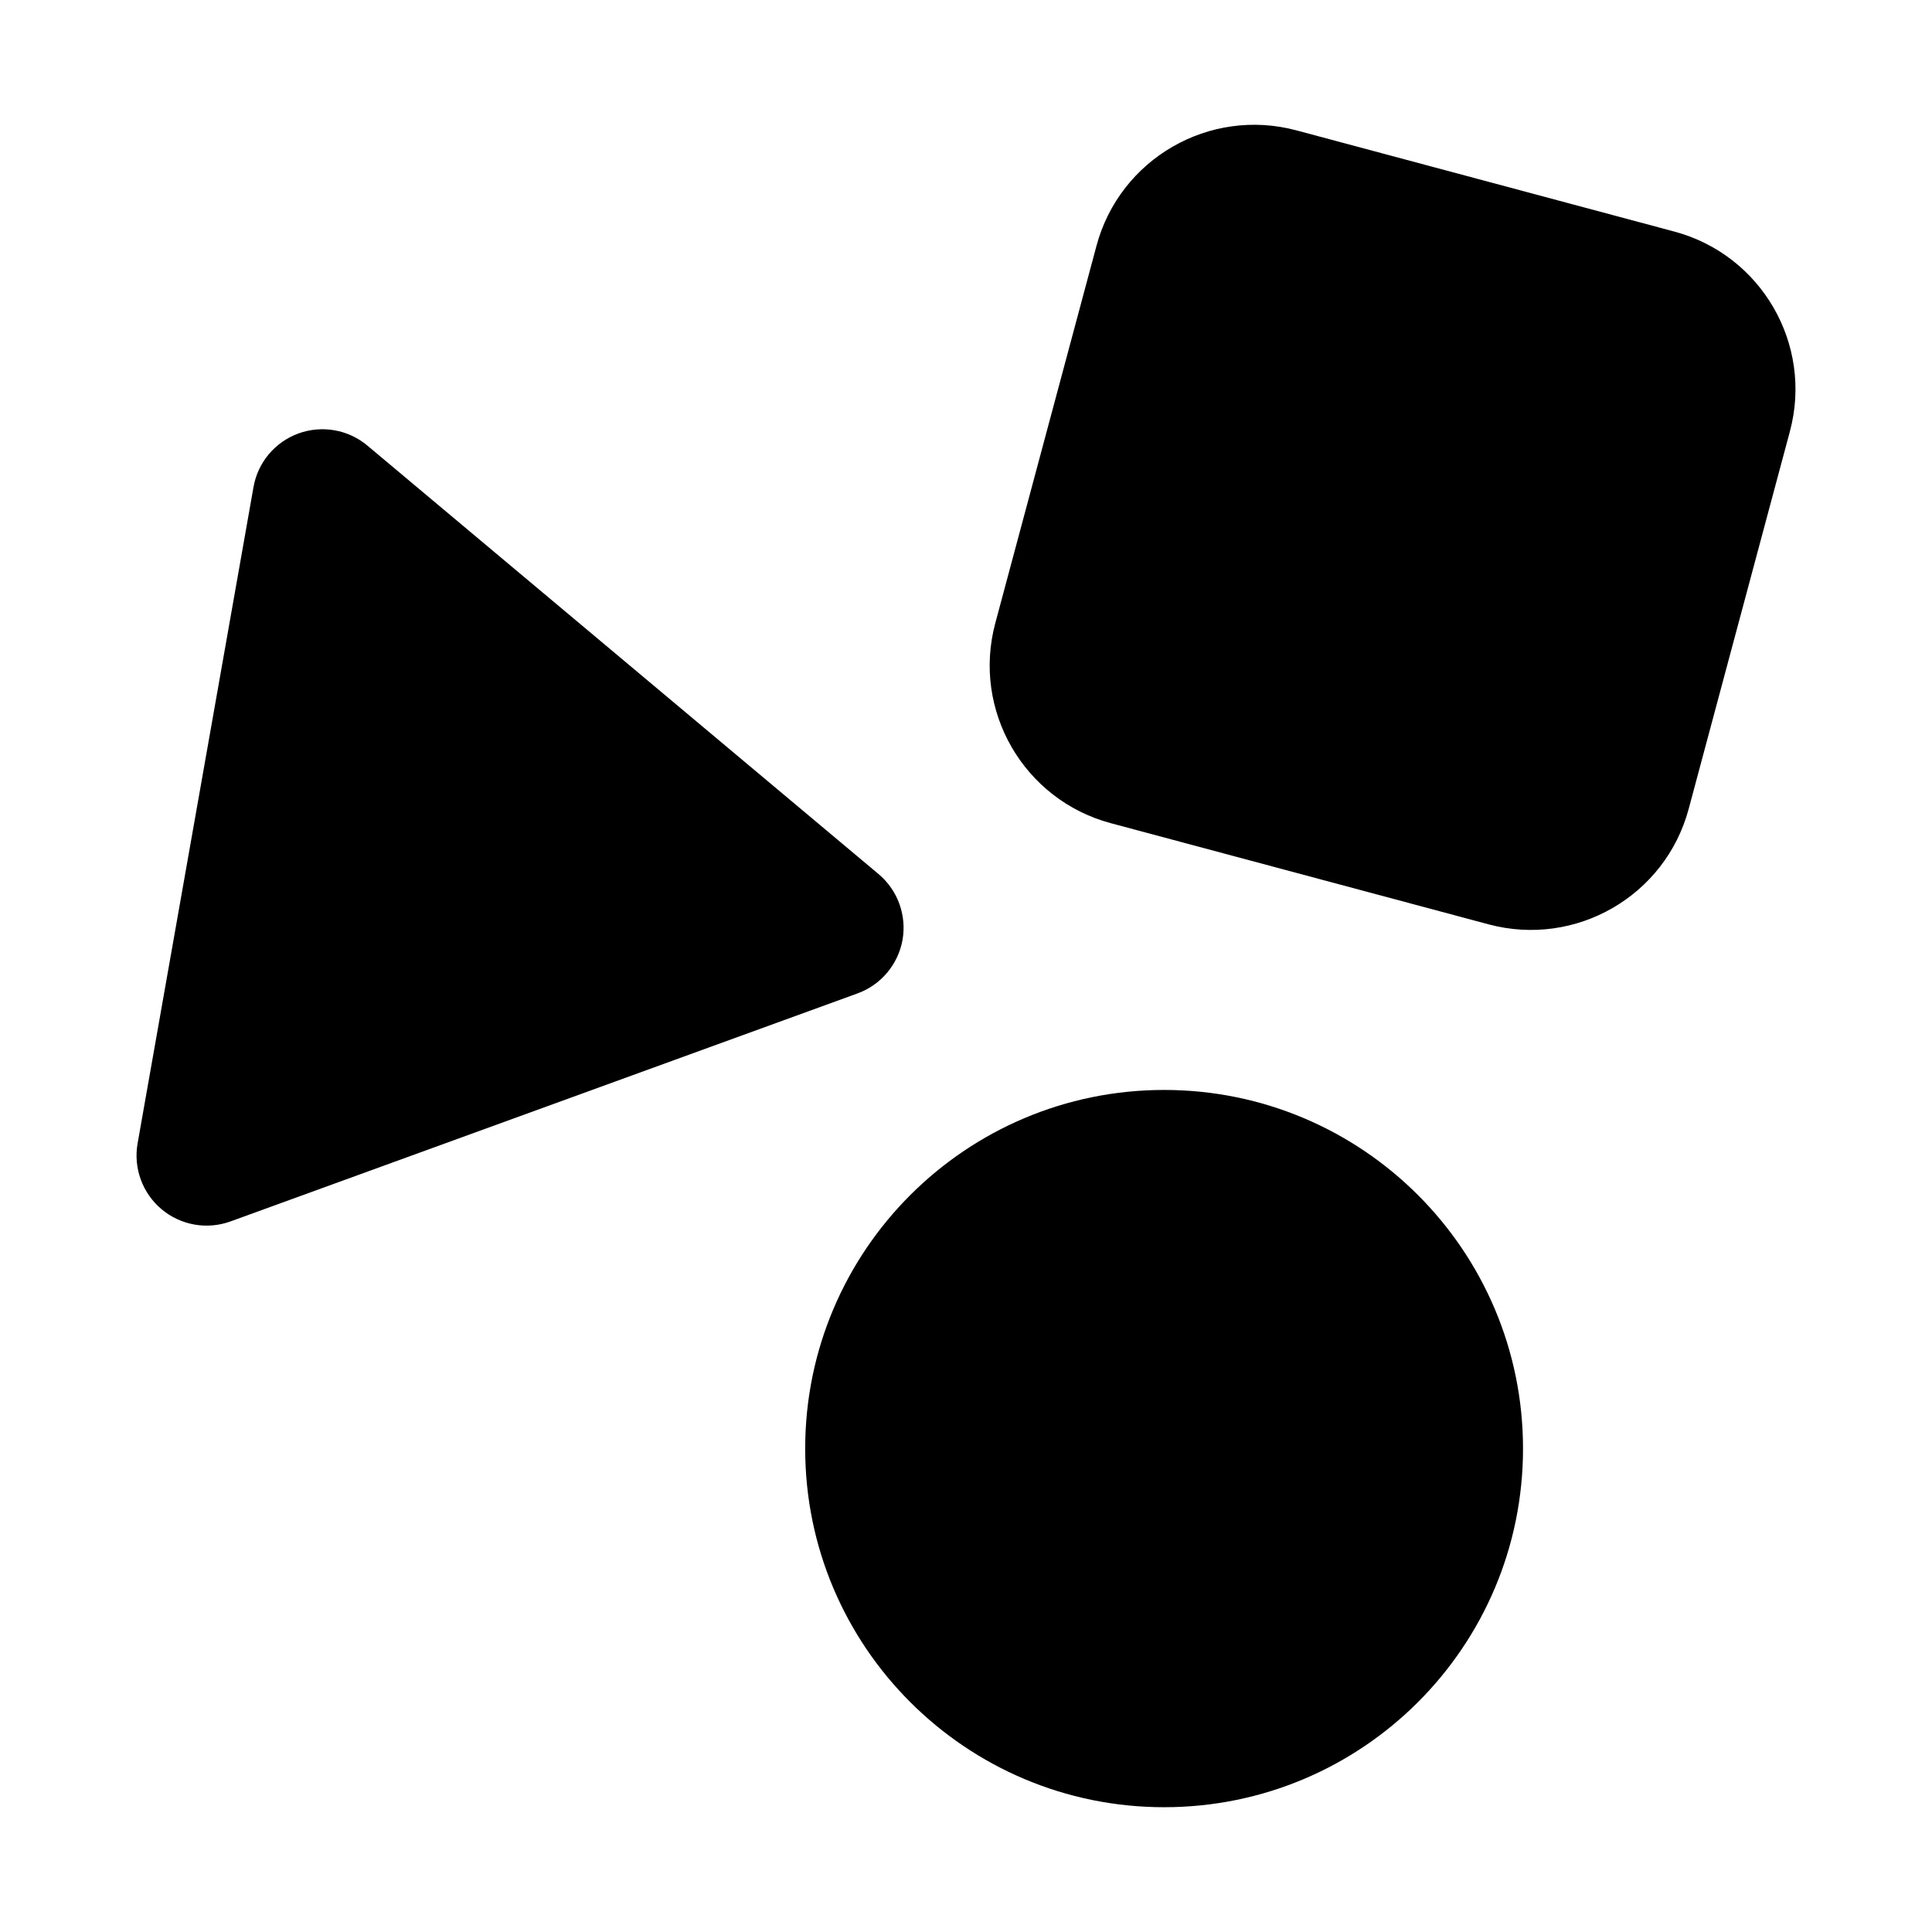
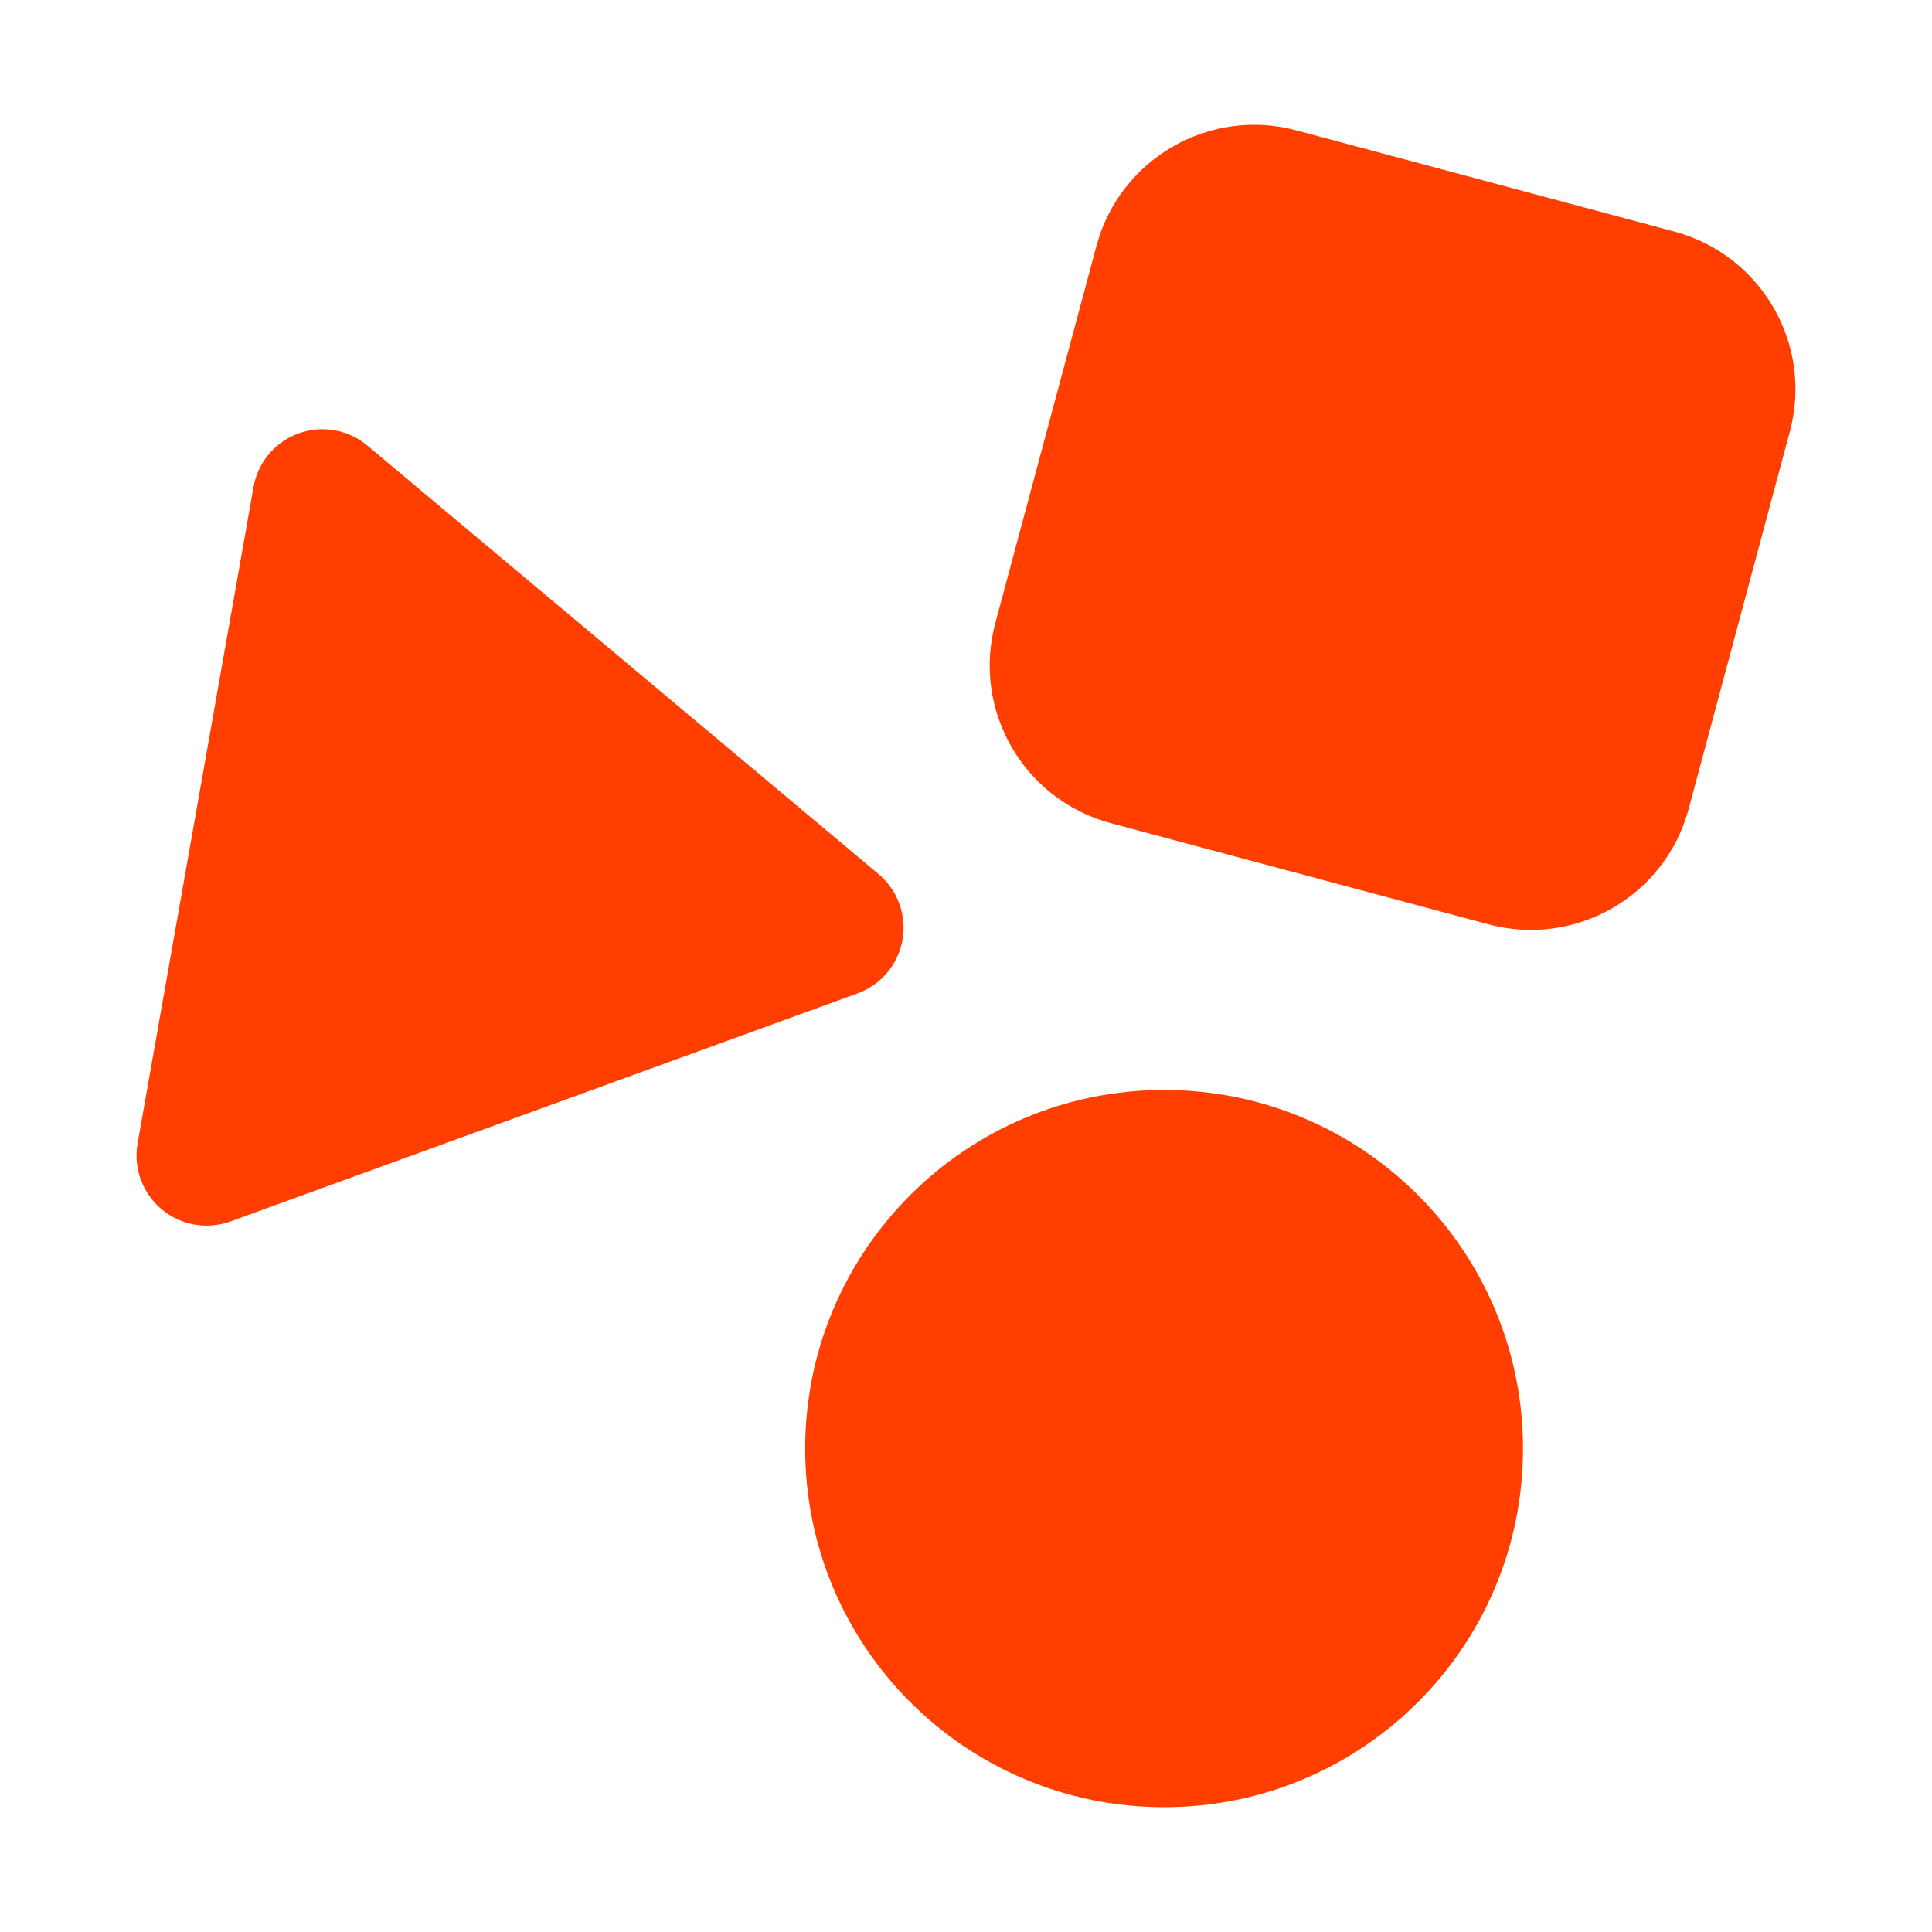
- <svg xmlns="http://www.w3.org/2000/svg" viewBox="1.537 1.637 20.7 20.7" width="40" height="40" fill="currentColor">
-   <style>
-     svg {
-       color: #000;
-     }
-     @media (prefers-color-scheme: dark) {
-       svg {
-         color: #fff;
-       }
-     }
-   </style>
+ <svg xmlns="http://www.w3.org/2000/svg" viewBox="1.537 1.637 20.7 20.7" width="40" height="40" fill="#ff3e00">
  <path d="M15.428 3.034C14.495 2.784 13.535 3.338 13.285 4.271L12.201 8.313C11.95 9.247 12.505 10.207 13.439 10.457L17.487 11.541C18.42 11.79 19.38 11.237 19.63 10.304L20.714 6.261C20.965 5.328 20.41 4.368 19.476 4.118L15.428 3.034Z" />
  <path d="M5.473 6.411C5.268 6.239 4.987 6.19 4.735 6.281C4.483 6.373 4.299 6.592 4.253 6.856L3.011 13.889C2.965 14.152 3.063 14.421 3.268 14.593C3.473 14.765 3.754 14.815 4.006 14.724L10.724 12.281C10.976 12.19 11.16 11.97 11.207 11.707C11.253 11.443 11.155 11.174 10.95 11.002L5.473 6.411Z" />
  <path d="M14.01 13.315C11.887 13.315 10.164 15.035 10.164 17.158C10.164 19.281 11.887 21 14.01 21C16.133 21 17.855 19.281 17.855 17.158C17.855 15.035 16.133 13.315 14.01 13.315Z" />
</svg>
